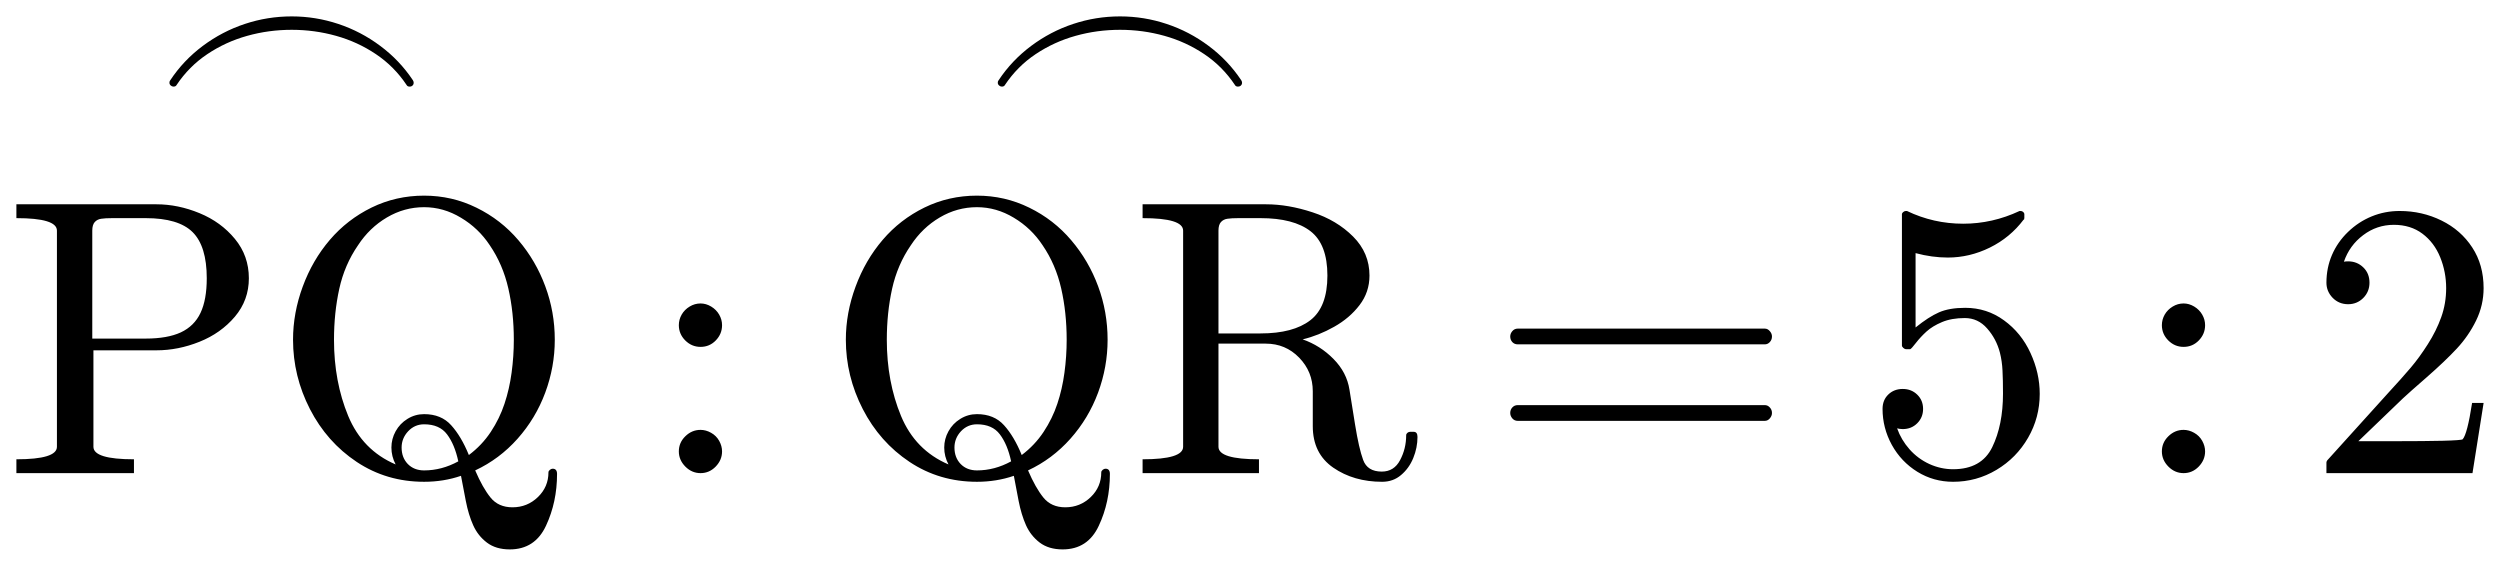
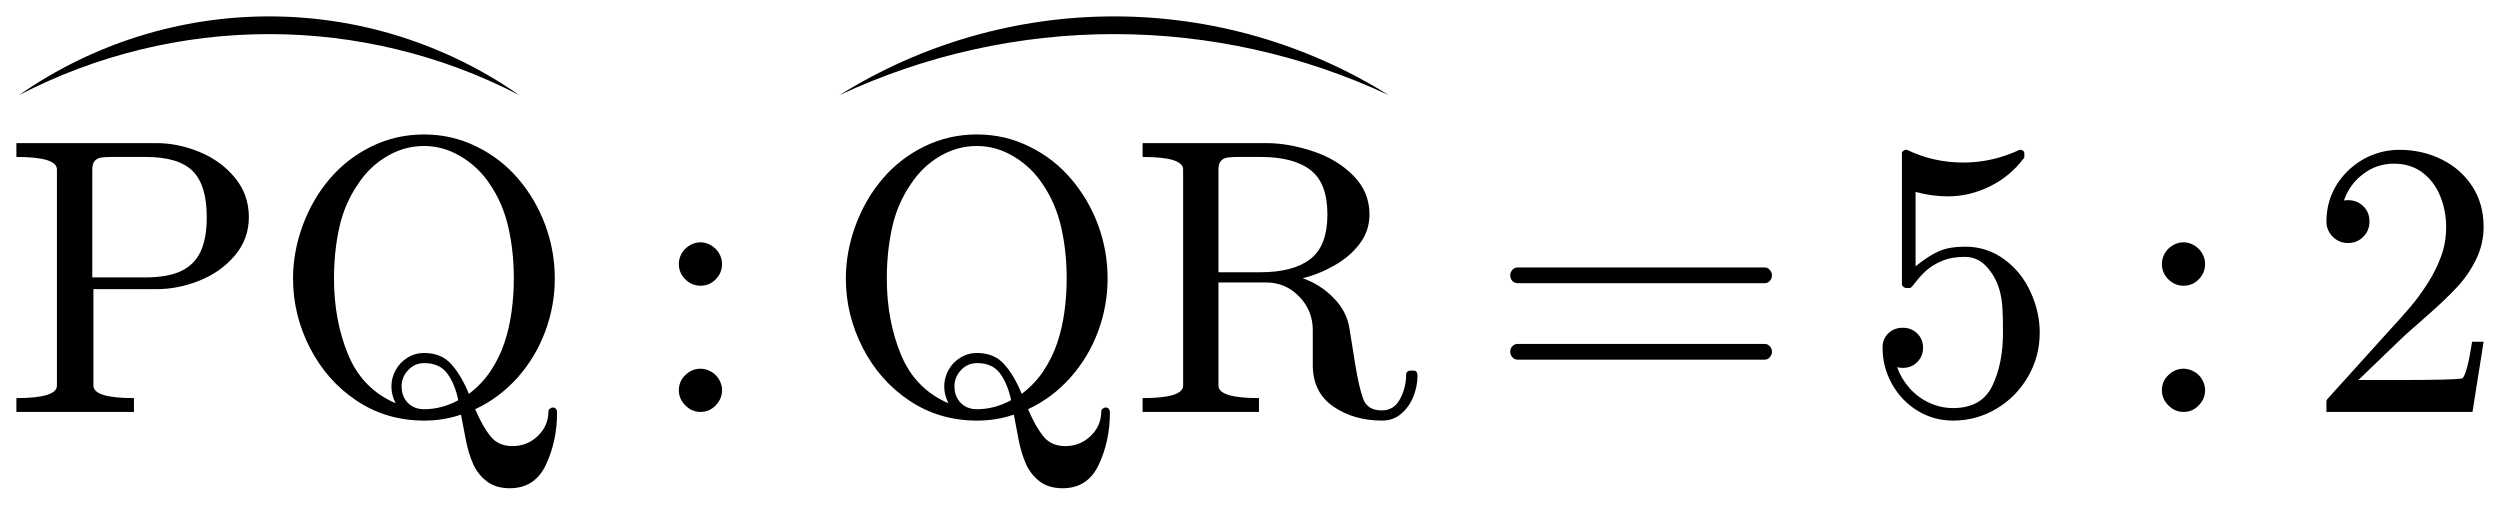
- <svg xmlns="http://www.w3.org/2000/svg" width="76.237pt" height="17.254pt" viewBox="0 0 76.237 17.254" version="1.1">
+ <svg xmlns="http://www.w3.org/2000/svg" width="76.237pt" height="15.389pt" viewBox="0 0 76.237 15.389" version="1.1">
  <defs>
    <style type="text/css">*{stroke-linejoin: round; stroke-linecap: butt}</style>
  </defs>
  <g id="figure_1">
    <g id="patch_1">
-       <path d="M 0 17.254  L 76.237 17.254  L 76.237 0  L 0 0  L 0 17.254  z " style="fill: none; opacity: 0" />
+       <path d="M 0 15.389  L 76.237 15.389  L 76.237 0  L 0 0  L 0 15.389  z " style="fill: none; opacity: 0" />
    </g>
    <g id="axes_1">
      <g id="patch_2">
-         <path d="M 5.167 2.523  Q 5.167 2.473 5.192 2.448  Q 5.593 1.841 6.184 1.4  Q 6.775 0.959 7.466 0.73  Q 8.158 0.5 8.896 0.5  Q 9.625 0.5 10.316 0.73  Q 11.007 0.959 11.595 1.399  Q 12.185 1.837 12.592 2.448  Q 12.615 2.485 12.615 2.523  Q 12.615 2.575 12.58 2.608  Q 12.546 2.641 12.493 2.641  Q 12.424 2.641 12.399 2.592  Q 12.021 2.025 11.463 1.651  Q 10.905 1.276 10.249 1.093  Q 9.592 0.909 8.896 0.909  Q 8.195 0.909 7.538 1.093  Q 6.882 1.276 6.322 1.651  Q 5.763 2.025 5.385 2.592  Q 5.36 2.641 5.29 2.641  Q 5.245 2.641 5.206 2.607  Q 5.167 2.571 5.167 2.523  z M 0.5 14.428  L 0.5 14.006  Q 1.736 14.006 1.736 13.625  L 1.736 7.032  Q 1.736 6.652 0.5 6.652  L 0.5 6.23  L 4.771 6.23  Q 5.428 6.23 6.084 6.5  Q 6.74 6.77 7.164 7.286  Q 7.589 7.801 7.589 8.486  Q 7.589 9.153 7.162 9.658  Q 6.734 10.162 6.084 10.422  Q 5.433 10.683 4.771 10.683  L 2.849 10.683  L 2.849 13.625  Q 2.849 14.006 4.085 14.006  L 4.085 14.428  L 0.5 14.428  z M 2.814 10.325  L 4.443 10.325  Q 5.105 10.325 5.514 10.136  Q 5.924 9.944 6.114 9.543  Q 6.305 9.142 6.305 8.486  Q 6.305 7.507 5.874 7.079  Q 5.444 6.652 4.443 6.652  L 3.423 6.652  Q 3.206 6.652 3.086 6.671  Q 2.966 6.688 2.889 6.772  Q 2.814 6.856 2.814 7.032  L 2.814 10.325  z M 12.933 14.692  Q 11.79 14.692 10.878 14.086  Q 9.967 13.479 9.451 12.474  Q 8.936 11.469 8.936 10.361  Q 8.936 9.541 9.232 8.739  Q 9.528 7.934 10.059 7.314  Q 10.59 6.693 11.332 6.329  Q 12.076 5.966 12.933 5.966  Q 13.783 5.966 14.529 6.333  Q 15.277 6.699 15.81 7.327  Q 16.342 7.953 16.629 8.733  Q 16.918 9.511 16.918 10.361  Q 16.918 11.188 16.627 11.973  Q 16.336 12.757 15.783 13.379  Q 15.23 14 14.491 14.345  Q 14.72 14.879 14.96 15.174  Q 15.2 15.47 15.628 15.47  Q 16.08 15.47 16.402 15.159  Q 16.725 14.849 16.725 14.403  Q 16.725 14.364 16.768 14.328  Q 16.811 14.293 16.852 14.293  Q 16.987 14.293 16.987 14.452  Q 16.987 15.312 16.65 16.032  Q 16.314 16.754 15.545 16.754  Q 15.123 16.754 14.848 16.546  Q 14.574 16.338 14.43 16.017  Q 14.287 15.699 14.205 15.277  Q 14.122 14.855 14.058 14.51  Q 13.53 14.692 12.933 14.692  z M 12.933 14.345  Q 13.471 14.345 13.976 14.069  Q 13.865 13.554 13.633 13.246  Q 13.402 12.939 12.933 12.939  Q 12.646 12.939 12.446 13.152  Q 12.247 13.366 12.247 13.648  Q 12.247 13.953 12.436 14.15  Q 12.628 14.345 12.933 14.345  z M 11.936 13.648  Q 11.936 13.385 12.065 13.151  Q 12.195 12.916 12.425 12.774  Q 12.658 12.629 12.933 12.629  Q 13.455 12.629 13.758 12.967  Q 14.064 13.303 14.298 13.876  Q 14.696 13.578 14.966 13.171  Q 15.236 12.762 15.384 12.314  Q 15.534 11.866 15.601 11.366  Q 15.669 10.865 15.669 10.361  Q 15.669 9.528 15.502 8.797  Q 15.335 8.064 14.936 7.479  Q 14.591 6.957 14.056 6.639  Q 13.524 6.318 12.933 6.318  Q 12.33 6.318 11.799 6.631  Q 11.268 6.944 10.918 7.479  Q 10.507 8.075 10.346 8.808  Q 10.185 9.541 10.185 10.361  Q 10.185 11.637 10.618 12.684  Q 11.053 13.73 12.065 14.163  Q 11.936 13.918 11.936 13.648  z M 20.701 13.766  Q 20.701 13.496 20.9 13.303  Q 21.098 13.109 21.363 13.109  Q 21.526 13.109 21.683 13.197  Q 21.843 13.286 21.931 13.443  Q 22.019 13.601 22.019 13.766  Q 22.019 14.028 21.824 14.229  Q 21.631 14.428 21.363 14.428  Q 21.098 14.428 20.9 14.229  Q 20.701 14.028 20.701 13.766  z M 20.701 9.916  Q 20.701 9.746 20.787 9.594  Q 20.875 9.442 21.031 9.348  Q 21.186 9.254 21.363 9.254  Q 21.531 9.254 21.687 9.348  Q 21.843 9.442 21.931 9.594  Q 22.019 9.746 22.019 9.916  Q 22.019 10.184 21.828 10.381  Q 21.638 10.578 21.363 10.578  Q 21.093 10.578 20.896 10.381  Q 20.701 10.184 20.701 9.916  z M 30.427 2.523  Q 30.427 2.473 30.452 2.448  Q 30.854 1.841 31.445 1.4  Q 32.035 0.959 32.727 0.73  Q 33.419 0.5 34.156 0.5  Q 34.886 0.5 35.576 0.73  Q 36.268 0.959 36.856 1.399  Q 37.445 1.837 37.852 2.448  Q 37.876 2.485 37.876 2.523  Q 37.876 2.575 37.84 2.608  Q 37.806 2.641 37.754 2.641  Q 37.684 2.641 37.659 2.592  Q 37.281 2.025 36.724 1.651  Q 36.166 1.276 35.509 1.093  Q 34.853 0.909 34.156 0.909  Q 33.455 0.909 32.799 1.093  Q 32.143 1.276 31.582 1.651  Q 31.023 2.025 30.645 2.592  Q 30.62 2.641 30.551 2.641  Q 30.506 2.641 30.467 2.607  Q 30.427 2.571 30.427 2.523  z M 29.792 14.692  Q 28.648 14.692 27.737 14.086  Q 26.826 13.479 26.31 12.474  Q 25.794 11.469 25.794 10.361  Q 25.794 9.541 26.091 8.739  Q 26.387 7.934 26.918 7.314  Q 27.448 6.693 28.191 6.329  Q 28.935 5.966 29.792 5.966  Q 30.641 5.966 31.388 6.333  Q 32.136 6.699 32.668 7.327  Q 33.201 7.953 33.488 8.733  Q 33.776 9.511 33.776 10.361  Q 33.776 11.188 33.486 11.973  Q 33.195 12.757 32.642 13.379  Q 32.089 14 31.35 14.345  Q 31.579 14.879 31.819 15.174  Q 32.059 15.47 32.486 15.47  Q 32.938 15.47 33.261 15.159  Q 33.583 14.849 33.583 14.403  Q 33.583 14.364 33.626 14.328  Q 33.669 14.293 33.711 14.293  Q 33.846 14.293 33.846 14.452  Q 33.846 15.312 33.508 16.032  Q 33.173 16.754 32.404 16.754  Q 31.982 16.754 31.706 16.546  Q 31.433 16.338 31.288 16.017  Q 31.146 15.699 31.063 15.277  Q 30.981 14.855 30.917 14.51  Q 30.388 14.692 29.792 14.692  z M 29.792 14.345  Q 30.33 14.345 30.834 14.069  Q 30.724 13.554 30.491 13.246  Q 30.261 12.939 29.792 12.939  Q 29.505 12.939 29.304 13.152  Q 29.106 13.366 29.106 13.648  Q 29.106 13.953 29.295 14.15  Q 29.486 14.345 29.792 14.345  z M 28.794 13.648  Q 28.794 13.385 28.924 13.151  Q 29.053 12.916 29.284 12.774  Q 29.516 12.629 29.792 12.629  Q 30.313 12.629 30.617 12.967  Q 30.923 13.303 31.157 13.876  Q 31.554 13.578 31.824 13.171  Q 32.094 12.762 32.243 12.314  Q 32.393 11.866 32.46 11.366  Q 32.528 10.865 32.528 10.361  Q 32.528 9.528 32.361 8.797  Q 32.194 8.064 31.794 7.479  Q 31.449 6.957 30.915 6.639  Q 30.383 6.318 29.792 6.318  Q 29.188 6.318 28.658 6.631  Q 28.127 6.944 27.776 7.479  Q 27.366 8.075 27.204 8.808  Q 27.043 9.541 27.043 10.361  Q 27.043 11.637 27.476 12.684  Q 27.911 13.73 28.924 14.163  Q 28.794 13.918 28.794 13.648  z M 34.843 14.428  L 34.843 14.006  Q 36.079 14.006 36.079 13.625  L 36.079 7.032  Q 36.079 6.652 34.843 6.652  L 34.843 6.23  L 38.61 6.23  Q 39.283 6.23 40.024 6.474  Q 40.766 6.716 41.263 7.214  Q 41.762 7.713 41.762 8.403  Q 41.762 8.908 41.46 9.303  Q 41.158 9.699 40.685 9.965  Q 40.215 10.231 39.724 10.349  Q 40.262 10.537 40.665 10.947  Q 41.07 11.356 41.152 11.885  L 41.323 12.95  Q 41.439 13.672 41.569 14.026  Q 41.698 14.381 42.137 14.381  Q 42.512 14.381 42.695 14.032  Q 42.881 13.683 42.881 13.273  Q 42.881 13.231 42.919 13.199  Q 42.958 13.168 42.999 13.168  L 43.11 13.168  Q 43.226 13.168 43.226 13.325  Q 43.226 13.653 43.097 13.968  Q 42.969 14.281 42.725 14.486  Q 42.484 14.692 42.148 14.692  Q 41.282 14.692 40.657 14.261  Q 40.033 13.829 40.033 12.997  L 40.033 11.932  Q 40.033 11.334 39.617 10.906  Q 39.202 10.479 38.599 10.479  L 37.157 10.479  L 37.157 13.625  Q 37.157 14.006 38.392 14.006  L 38.392 14.428  L 34.843 14.428  z M 37.157 10.168  L 38.439 10.168  Q 39.437 10.168 39.958 9.766  Q 40.479 9.365 40.479 8.403  Q 40.479 7.449 39.964 7.051  Q 39.448 6.652 38.439 6.652  L 37.766 6.652  Q 37.549 6.652 37.429 6.671  Q 37.309 6.688 37.232 6.772  Q 37.157 6.856 37.157 7.032  L 37.157 10.168  z M 46.283 12.834  Q 46.183 12.834 46.118 12.759  Q 46.054 12.682 46.054 12.594  Q 46.054 12.494 46.118 12.425  Q 46.183 12.354 46.283 12.354  L 53.818 12.354  Q 53.906 12.354 53.97 12.425  Q 54.036 12.494 54.036 12.594  Q 54.036 12.682 53.97 12.759  Q 53.906 12.834 53.818 12.834  L 46.283 12.834  z M 46.283 10.501  Q 46.183 10.501 46.118 10.432  Q 46.054 10.361 46.054 10.261  Q 46.054 10.173 46.118 10.098  Q 46.183 10.021 46.283 10.021  L 53.818 10.021  Q 53.906 10.021 53.97 10.098  Q 54.036 10.173 54.036 10.261  Q 54.036 10.361 53.97 10.432  Q 53.906 10.501 53.818 10.501  L 46.283 10.501  z M 57.852 13.062  Q 57.976 13.413 58.231 13.702  Q 58.486 13.989 58.835 14.15  Q 59.184 14.309 59.559 14.309  Q 60.425 14.309 60.753 13.636  Q 61.081 12.963 61.081 12.001  Q 61.081 11.585 61.066 11.302  Q 61.053 11.017 60.987 10.754  Q 60.877 10.332 60.597 10.016  Q 60.32 9.699 59.915 9.699  Q 59.512 9.699 59.221 9.822  Q 58.931 9.944 58.749 10.109  Q 58.569 10.273 58.428 10.454  Q 58.288 10.636 58.252 10.648  L 58.117 10.648  Q 58.087 10.648 58.042 10.61  Q 57.999 10.572 57.999 10.537  L 57.999 6.528  Q 57.999 6.5 58.036 6.468  Q 58.076 6.434 58.117 6.434  L 58.153 6.434  Q 58.961 6.822 59.868 6.822  Q 60.759 6.822 61.586 6.434  L 61.621 6.434  Q 61.663 6.434 61.696 6.464  Q 61.732 6.494 61.732 6.528  L 61.732 6.641  Q 61.732 6.699 61.709 6.699  Q 61.299 7.244 60.68 7.55  Q 60.061 7.854 59.399 7.854  Q 58.919 7.854 58.415 7.719  L 58.415 9.986  Q 58.814 9.663 59.127 9.526  Q 59.441 9.387 59.928 9.387  Q 60.59 9.387 61.113 9.77  Q 61.638 10.151 61.919 10.764  Q 62.201 11.375 62.201 12.012  Q 62.201 12.734 61.846 13.349  Q 61.492 13.964 60.883 14.328  Q 60.273 14.692 59.559 14.692  Q 58.966 14.692 58.471 14.388  Q 57.976 14.082 57.691 13.567  Q 57.408 13.051 57.408 12.47  Q 57.408 12.2 57.583 12.031  Q 57.759 11.861 58.023 11.861  Q 58.288 11.861 58.466 12.035  Q 58.644 12.207 58.644 12.47  Q 58.644 12.729 58.466 12.907  Q 58.288 13.085 58.023 13.085  Q 57.982 13.085 57.929 13.078  Q 57.877 13.068 57.852 13.062  z M 65.926 13.766  Q 65.926 13.496 66.125 13.303  Q 66.323 13.109 66.588 13.109  Q 66.751 13.109 66.908 13.197  Q 67.068 13.286 67.156 13.443  Q 67.244 13.601 67.244 13.766  Q 67.244 14.028 67.049 14.229  Q 66.856 14.428 66.588 14.428  Q 66.323 14.428 66.125 14.229  Q 65.926 14.028 65.926 13.766  z M 65.926 9.916  Q 65.926 9.746 66.012 9.594  Q 66.1 9.442 66.256 9.348  Q 66.411 9.254 66.588 9.254  Q 66.756 9.254 66.912 9.348  Q 67.068 9.442 67.156 9.594  Q 67.244 9.746 67.244 9.916  Q 67.244 10.184 67.053 10.381  Q 66.863 10.578 66.588 10.578  Q 66.318 10.578 66.121 10.381  Q 65.926 10.184 65.926 9.916  z M 70.944 14.428  L 70.944 14.105  Q 70.944 14.075 70.967 14.041  L 72.831 11.979  Q 73.253 11.521 73.515 11.212  Q 73.779 10.901 74.036 10.496  Q 74.295 10.091 74.445 9.672  Q 74.595 9.254 74.595 8.786  Q 74.595 8.293 74.413 7.844  Q 74.231 7.396 73.871 7.126  Q 73.511 6.856 73.001 6.856  Q 72.48 6.856 72.064 7.171  Q 71.648 7.484 71.477 7.981  Q 71.524 7.97 71.606 7.97  Q 71.876 7.97 72.066 8.152  Q 72.257 8.334 72.257 8.621  Q 72.257 8.896 72.066 9.088  Q 71.876 9.277 71.606 9.277  Q 71.325 9.277 71.134 9.082  Q 70.944 8.885 70.944 8.621  Q 70.944 8.169 71.113 7.775  Q 71.284 7.379 71.603 7.072  Q 71.923 6.763 72.324 6.599  Q 72.726 6.434 73.176 6.434  Q 73.862 6.434 74.453 6.725  Q 75.045 7.016 75.39 7.546  Q 75.737 8.075 75.737 8.786  Q 75.737 9.307 75.508 9.776  Q 75.279 10.244 74.921 10.629  Q 74.565 11.011 74.008 11.499  Q 73.451 11.984 73.277 12.148  L 71.918 13.454  L 73.071 13.454  Q 73.92 13.454 74.492 13.441  Q 75.064 13.426 75.098 13.396  Q 75.238 13.244 75.386 12.288  L 75.737 12.288  L 75.398 14.428  L 70.944 14.428  z " clip-path="url(#p4fc19f9788)" />
+         <path d="M 0.5 12.562  L 0.5 12.14  Q 1.736 12.14 1.736 11.759  L 1.736 5.167  Q 1.736 4.786 0.5 4.786  L 0.5 4.364  L 4.771 4.364  Q 5.428 4.364 6.084 4.634  Q 6.74 4.904 7.164 5.42  Q 7.589 5.936 7.589 6.62  Q 7.589 7.287 7.162 7.792  Q 6.734 8.296 6.084 8.557  Q 5.433 8.818 4.771 8.818  L 2.849 8.818  L 2.849 11.759  Q 2.849 12.14 4.085 12.14  L 4.085 12.562  L 0.5 12.562  z M 2.814 8.459  L 4.443 8.459  Q 5.105 8.459 5.514 8.27  Q 5.924 8.079 6.114 7.678  Q 6.305 7.276 6.305 6.62  Q 6.305 5.641 5.874 5.214  Q 5.444 4.786 4.443 4.786  L 3.423 4.786  Q 3.206 4.786 3.086 4.805  Q 2.966 4.822 2.889 4.906  Q 2.814 4.991 2.814 5.167  L 2.814 8.459  z M 12.933 12.826  Q 11.79 12.826 10.878 12.221  Q 9.967 11.613 9.451 10.608  Q 8.936 9.603 8.936 8.495  Q 8.936 7.676 9.232 6.873  Q 9.528 6.069 10.059 5.448  Q 10.59 4.827 11.332 4.464  Q 12.076 4.1 12.933 4.1  Q 13.783 4.1 14.529 4.468  Q 15.277 4.833 15.81 5.461  Q 16.342 6.088 16.629 6.867  Q 16.918 7.646 16.918 8.495  Q 16.918 9.322 16.627 10.107  Q 16.336 10.891 15.783 11.514  Q 15.23 12.134 14.491 12.479  Q 14.72 13.014 14.96 13.308  Q 15.2 13.604 15.628 13.604  Q 16.08 13.604 16.402 13.293  Q 16.725 12.984 16.725 12.537  Q 16.725 12.498 16.768 12.463  Q 16.811 12.427 16.852 12.427  Q 16.987 12.427 16.987 12.586  Q 16.987 13.447 16.65 14.167  Q 16.314 14.889 15.545 14.889  Q 15.123 14.889 14.848 14.681  Q 14.574 14.473 14.43 14.152  Q 14.287 13.833 14.205 13.411  Q 14.122 12.989 14.058 12.644  Q 13.53 12.826 12.933 12.826  z M 12.933 12.479  Q 13.471 12.479 13.976 12.204  Q 13.865 11.688 13.633 11.381  Q 13.402 11.073 12.933 11.073  Q 12.646 11.073 12.446 11.287  Q 12.247 11.501 12.247 11.782  Q 12.247 12.088 12.436 12.284  Q 12.628 12.479 12.933 12.479  z M 11.936 11.782  Q 11.936 11.519 12.065 11.285  Q 12.195 11.051 12.425 10.908  Q 12.658 10.764 12.933 10.764  Q 13.455 10.764 13.758 11.101  Q 14.064 11.437 14.298 12.011  Q 14.696 11.713 14.966 11.306  Q 15.236 10.897 15.384 10.449  Q 15.534 10.001 15.601 9.5  Q 15.669 8.999 15.669 8.495  Q 15.669 7.662 15.502 6.931  Q 15.335 6.198 14.936 5.613  Q 14.591 5.092 14.056 4.773  Q 13.524 4.452 12.933 4.452  Q 12.33 4.452 11.799 4.766  Q 11.268 5.079 10.918 5.613  Q 10.507 6.209 10.346 6.942  Q 10.185 7.676 10.185 8.495  Q 10.185 9.772 10.618 10.818  Q 11.053 11.864 12.065 12.297  Q 11.936 12.052 11.936 11.782  z M 20.701 11.9  Q 20.701 11.63 20.9 11.437  Q 21.098 11.244 21.363 11.244  Q 21.526 11.244 21.683 11.332  Q 21.843 11.42 21.931 11.578  Q 22.019 11.735 22.019 11.9  Q 22.019 12.162 21.824 12.363  Q 21.631 12.562 21.363 12.562  Q 21.098 12.562 20.9 12.363  Q 20.701 12.162 20.701 11.9  z M 20.701 8.051  Q 20.701 7.88 20.787 7.728  Q 20.875 7.576 21.031 7.482  Q 21.186 7.389 21.363 7.389  Q 21.531 7.389 21.687 7.482  Q 21.843 7.576 21.931 7.728  Q 22.019 7.88 22.019 8.051  Q 22.019 8.319 21.828 8.516  Q 21.638 8.713 21.363 8.713  Q 21.093 8.713 20.896 8.516  Q 20.701 8.319 20.701 8.051  z M 29.792 12.826  Q 28.648 12.826 27.737 12.221  Q 26.826 11.613 26.31 10.608  Q 25.794 9.603 25.794 8.495  Q 25.794 7.676 26.091 6.873  Q 26.387 6.069 26.918 5.448  Q 27.448 4.827 28.191 4.464  Q 28.935 4.1 29.792 4.1  Q 30.641 4.1 31.388 4.468  Q 32.136 4.833 32.668 5.461  Q 33.201 6.088 33.488 6.867  Q 33.776 7.646 33.776 8.495  Q 33.776 9.322 33.486 10.107  Q 33.195 10.891 32.642 11.514  Q 32.089 12.134 31.35 12.479  Q 31.579 13.014 31.819 13.308  Q 32.059 13.604 32.486 13.604  Q 32.938 13.604 33.261 13.293  Q 33.583 12.984 33.583 12.537  Q 33.583 12.498 33.626 12.463  Q 33.669 12.427 33.711 12.427  Q 33.846 12.427 33.846 12.586  Q 33.846 13.447 33.508 14.167  Q 33.173 14.889 32.404 14.889  Q 31.982 14.889 31.706 14.681  Q 31.433 14.473 31.288 14.152  Q 31.146 13.833 31.063 13.411  Q 30.981 12.989 30.917 12.644  Q 30.388 12.826 29.792 12.826  z M 29.792 12.479  Q 30.33 12.479 30.834 12.204  Q 30.724 11.688 30.491 11.381  Q 30.261 11.073 29.792 11.073  Q 29.505 11.073 29.304 11.287  Q 29.106 11.501 29.106 11.782  Q 29.106 12.088 29.295 12.284  Q 29.486 12.479 29.792 12.479  z M 28.794 11.782  Q 28.794 11.519 28.924 11.285  Q 29.053 11.051 29.284 10.908  Q 29.516 10.764 29.792 10.764  Q 30.313 10.764 30.617 11.101  Q 30.923 11.437 31.157 12.011  Q 31.554 11.713 31.824 11.306  Q 32.094 10.897 32.243 10.449  Q 32.393 10.001 32.46 9.5  Q 32.528 8.999 32.528 8.495  Q 32.528 7.662 32.361 6.931  Q 32.194 6.198 31.794 5.613  Q 31.449 5.092 30.915 4.773  Q 30.383 4.452 29.792 4.452  Q 29.188 4.452 28.658 4.766  Q 28.127 5.079 27.776 5.613  Q 27.366 6.209 27.204 6.942  Q 27.043 7.676 27.043 8.495  Q 27.043 9.772 27.476 10.818  Q 27.911 11.864 28.924 12.297  Q 28.794 12.052 28.794 11.782  z M 34.843 12.562  L 34.843 12.14  Q 36.079 12.14 36.079 11.759  L 36.079 5.167  Q 36.079 4.786 34.843 4.786  L 34.843 4.364  L 38.61 4.364  Q 39.283 4.364 40.024 4.608  Q 40.766 4.85 41.263 5.349  Q 41.762 5.848 41.762 6.537  Q 41.762 7.042 41.46 7.438  Q 41.158 7.833 40.685 8.099  Q 40.215 8.366 39.724 8.484  Q 40.262 8.671 40.665 9.082  Q 41.07 9.491 41.152 10.019  L 41.323 11.084  Q 41.439 11.806 41.569 12.161  Q 41.698 12.515 42.137 12.515  Q 42.512 12.515 42.695 12.166  Q 42.881 11.818 42.881 11.407  Q 42.881 11.366 42.919 11.334  Q 42.958 11.302 42.999 11.302  L 43.11 11.302  Q 43.226 11.302 43.226 11.459  Q 43.226 11.787 43.097 12.102  Q 42.969 12.416 42.725 12.62  Q 42.484 12.826 42.148 12.826  Q 41.282 12.826 40.657 12.395  Q 40.033 11.964 40.033 11.131  L 40.033 10.066  Q 40.033 9.468 39.617 9.041  Q 39.202 8.613 38.599 8.613  L 37.157 8.613  L 37.157 11.759  Q 37.157 12.14 38.392 12.14  L 38.392 12.562  L 34.843 12.562  z M 37.157 8.302  L 38.439 8.302  Q 39.437 8.302 39.958 7.901  Q 40.479 7.499 40.479 6.537  Q 40.479 5.583 39.964 5.186  Q 39.448 4.786 38.439 4.786  L 37.766 4.786  Q 37.549 4.786 37.429 4.805  Q 37.309 4.822 37.232 4.906  Q 37.157 4.991 37.157 5.167  L 37.157 8.302  z M 46.283 10.968  Q 46.183 10.968 46.118 10.893  Q 46.054 10.816 46.054 10.728  Q 46.054 10.629 46.118 10.559  Q 46.183 10.488 46.283 10.488  L 53.818 10.488  Q 53.906 10.488 53.97 10.559  Q 54.036 10.629 54.036 10.728  Q 54.036 10.816 53.97 10.893  Q 53.906 10.968 53.818 10.968  L 46.283 10.968  z M 46.283 8.636  Q 46.183 8.636 46.118 8.566  Q 46.054 8.495 46.054 8.396  Q 46.054 8.307 46.118 8.232  Q 46.183 8.156 46.283 8.156  L 53.818 8.156  Q 53.906 8.156 53.97 8.232  Q 54.036 8.307 54.036 8.396  Q 54.036 8.495 53.97 8.566  Q 53.906 8.636 53.818 8.636  L 46.283 8.636  z M 57.852 11.197  Q 57.976 11.547 58.231 11.836  Q 58.486 12.123 58.835 12.284  Q 59.184 12.444 59.559 12.444  Q 60.425 12.444 60.753 11.771  Q 61.081 11.098 61.081 10.136  Q 61.081 9.719 61.066 9.436  Q 61.053 9.151 60.987 8.889  Q 60.877 8.467 60.597 8.15  Q 60.32 7.833 59.915 7.833  Q 59.512 7.833 59.221 7.957  Q 58.931 8.079 58.749 8.244  Q 58.569 8.407 58.428 8.589  Q 58.288 8.771 58.252 8.782  L 58.117 8.782  Q 58.087 8.782 58.042 8.744  Q 57.999 8.707 57.999 8.671  L 57.999 4.662  Q 57.999 4.634 58.036 4.603  Q 58.076 4.569 58.117 4.569  L 58.153 4.569  Q 58.961 4.957 59.868 4.957  Q 60.759 4.957 61.586 4.569  L 61.621 4.569  Q 61.663 4.569 61.696 4.599  Q 61.732 4.629 61.732 4.662  L 61.732 4.775  Q 61.732 4.833 61.709 4.833  Q 61.299 5.379 60.68 5.684  Q 60.061 5.988 59.399 5.988  Q 58.919 5.988 58.415 5.853  L 58.415 8.12  Q 58.814 7.798 59.127 7.661  Q 59.441 7.522 59.928 7.522  Q 60.59 7.522 61.113 7.904  Q 61.638 8.285 61.919 8.898  Q 62.201 9.509 62.201 10.147  Q 62.201 10.869 61.846 11.484  Q 61.492 12.099 60.883 12.463  Q 60.273 12.826 59.559 12.826  Q 58.966 12.826 58.471 12.523  Q 57.976 12.217 57.691 11.701  Q 57.408 11.186 57.408 10.604  Q 57.408 10.334 57.583 10.166  Q 57.759 9.995 58.023 9.995  Q 58.288 9.995 58.466 10.169  Q 58.644 10.342 58.644 10.604  Q 58.644 10.863 58.466 11.041  Q 58.288 11.219 58.023 11.219  Q 57.982 11.219 57.929 11.212  Q 57.877 11.203 57.852 11.197  z M 65.926 11.9  Q 65.926 11.63 66.125 11.437  Q 66.323 11.244 66.588 11.244  Q 66.751 11.244 66.908 11.332  Q 67.068 11.42 67.156 11.578  Q 67.244 11.735 67.244 11.9  Q 67.244 12.162 67.049 12.363  Q 66.856 12.562 66.588 12.562  Q 66.323 12.562 66.125 12.363  Q 65.926 12.162 65.926 11.9  z M 65.926 8.051  Q 65.926 7.88 66.012 7.728  Q 66.1 7.576 66.256 7.482  Q 66.411 7.389 66.588 7.389  Q 66.756 7.389 66.912 7.482  Q 67.068 7.576 67.156 7.728  Q 67.244 7.88 67.244 8.051  Q 67.244 8.319 67.053 8.516  Q 66.863 8.713 66.588 8.713  Q 66.318 8.713 66.121 8.516  Q 65.926 8.319 65.926 8.051  z M 70.944 12.562  L 70.944 12.239  Q 70.944 12.209 70.967 12.176  L 72.831 10.113  Q 73.253 9.656 73.515 9.346  Q 73.779 9.035 74.036 8.63  Q 74.295 8.225 74.445 7.807  Q 74.595 7.389 74.595 6.92  Q 74.595 6.427 74.413 5.979  Q 74.231 5.531 73.871 5.261  Q 73.511 4.991 73.001 4.991  Q 72.48 4.991 72.064 5.306  Q 71.648 5.619 71.477 6.116  Q 71.524 6.104 71.606 6.104  Q 71.876 6.104 72.066 6.286  Q 72.257 6.468 72.257 6.755  Q 72.257 7.031 72.066 7.222  Q 71.876 7.411 71.606 7.411  Q 71.325 7.411 71.134 7.216  Q 70.944 7.019 70.944 6.755  Q 70.944 6.303 71.113 5.909  Q 71.284 5.514 71.603 5.206  Q 71.923 4.897 72.324 4.734  Q 72.726 4.569 73.176 4.569  Q 73.862 4.569 74.453 4.859  Q 75.045 5.15 75.39 5.681  Q 75.737 6.209 75.737 6.92  Q 75.737 7.441 75.508 7.91  Q 75.279 8.379 74.921 8.763  Q 74.565 9.146 74.008 9.633  Q 73.451 10.119 73.277 10.282  L 71.918 11.589  L 73.071 11.589  Q 73.92 11.589 74.492 11.576  Q 75.064 11.561 75.098 11.531  Q 75.238 11.379 75.386 10.422  L 75.737 10.422  L 75.398 12.562  L 70.944 12.562  z M 0.581 2.9  C 2.817 1.338 5.479 0.5 8.206 0.5  C 10.934 0.5 13.596 1.338 15.832 2.9  C 13.476 1.678 10.861 1.04 8.206 1.04  C 5.552 1.04 2.937 1.678 0.581 2.9  z M 25.601 2.9  C 28.112 1.332 31.013 0.5 33.974 0.5  C 36.935 0.5 39.836 1.332 42.347 2.9  C 39.726 1.675 36.867 1.04 33.974 1.04  C 31.081 1.04 28.223 1.675 25.601 2.9  z " clip-path="url(#pa7725a41df)" />
      </g>
    </g>
  </g>
  <defs>
-     <clipPath id="p4fc19f9788">
-       <rect x="0" y="0" width="76.237" height="17.254" />
+     <clipPath id="pa7725a41df">
+       <rect x="0" y="0" width="76.237" height="15.389" />
    </clipPath>
  </defs>
</svg>
